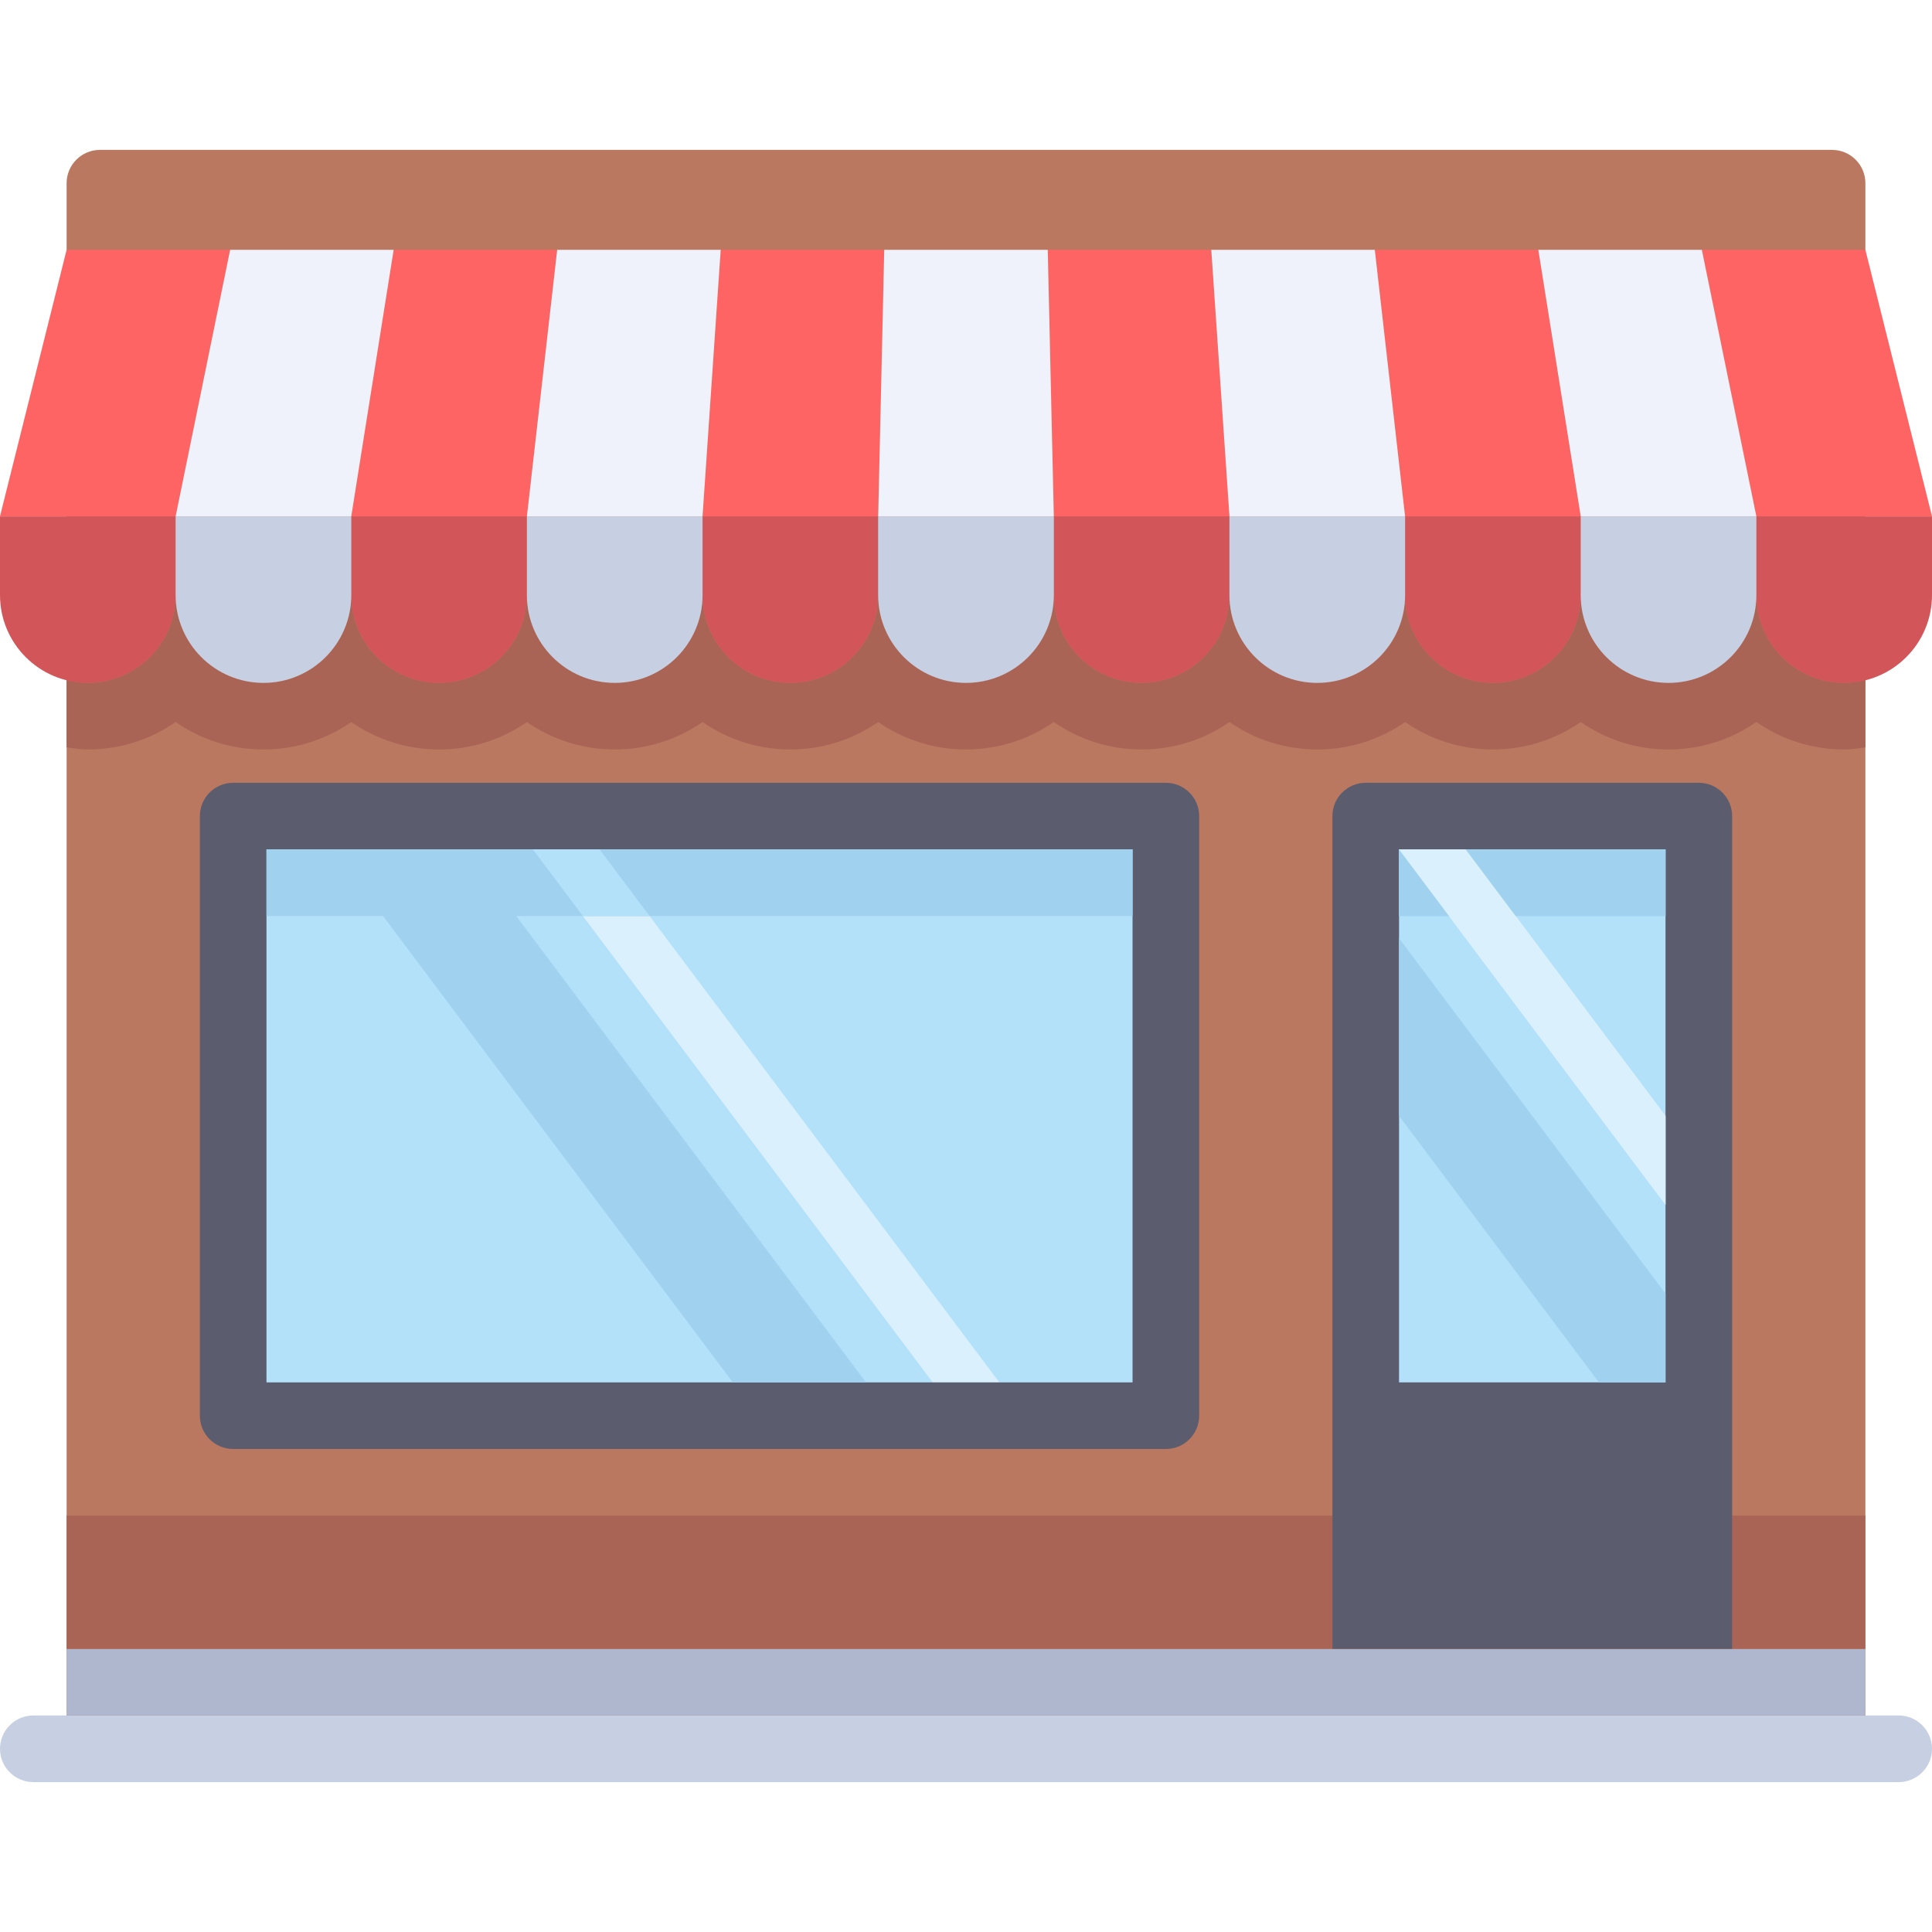
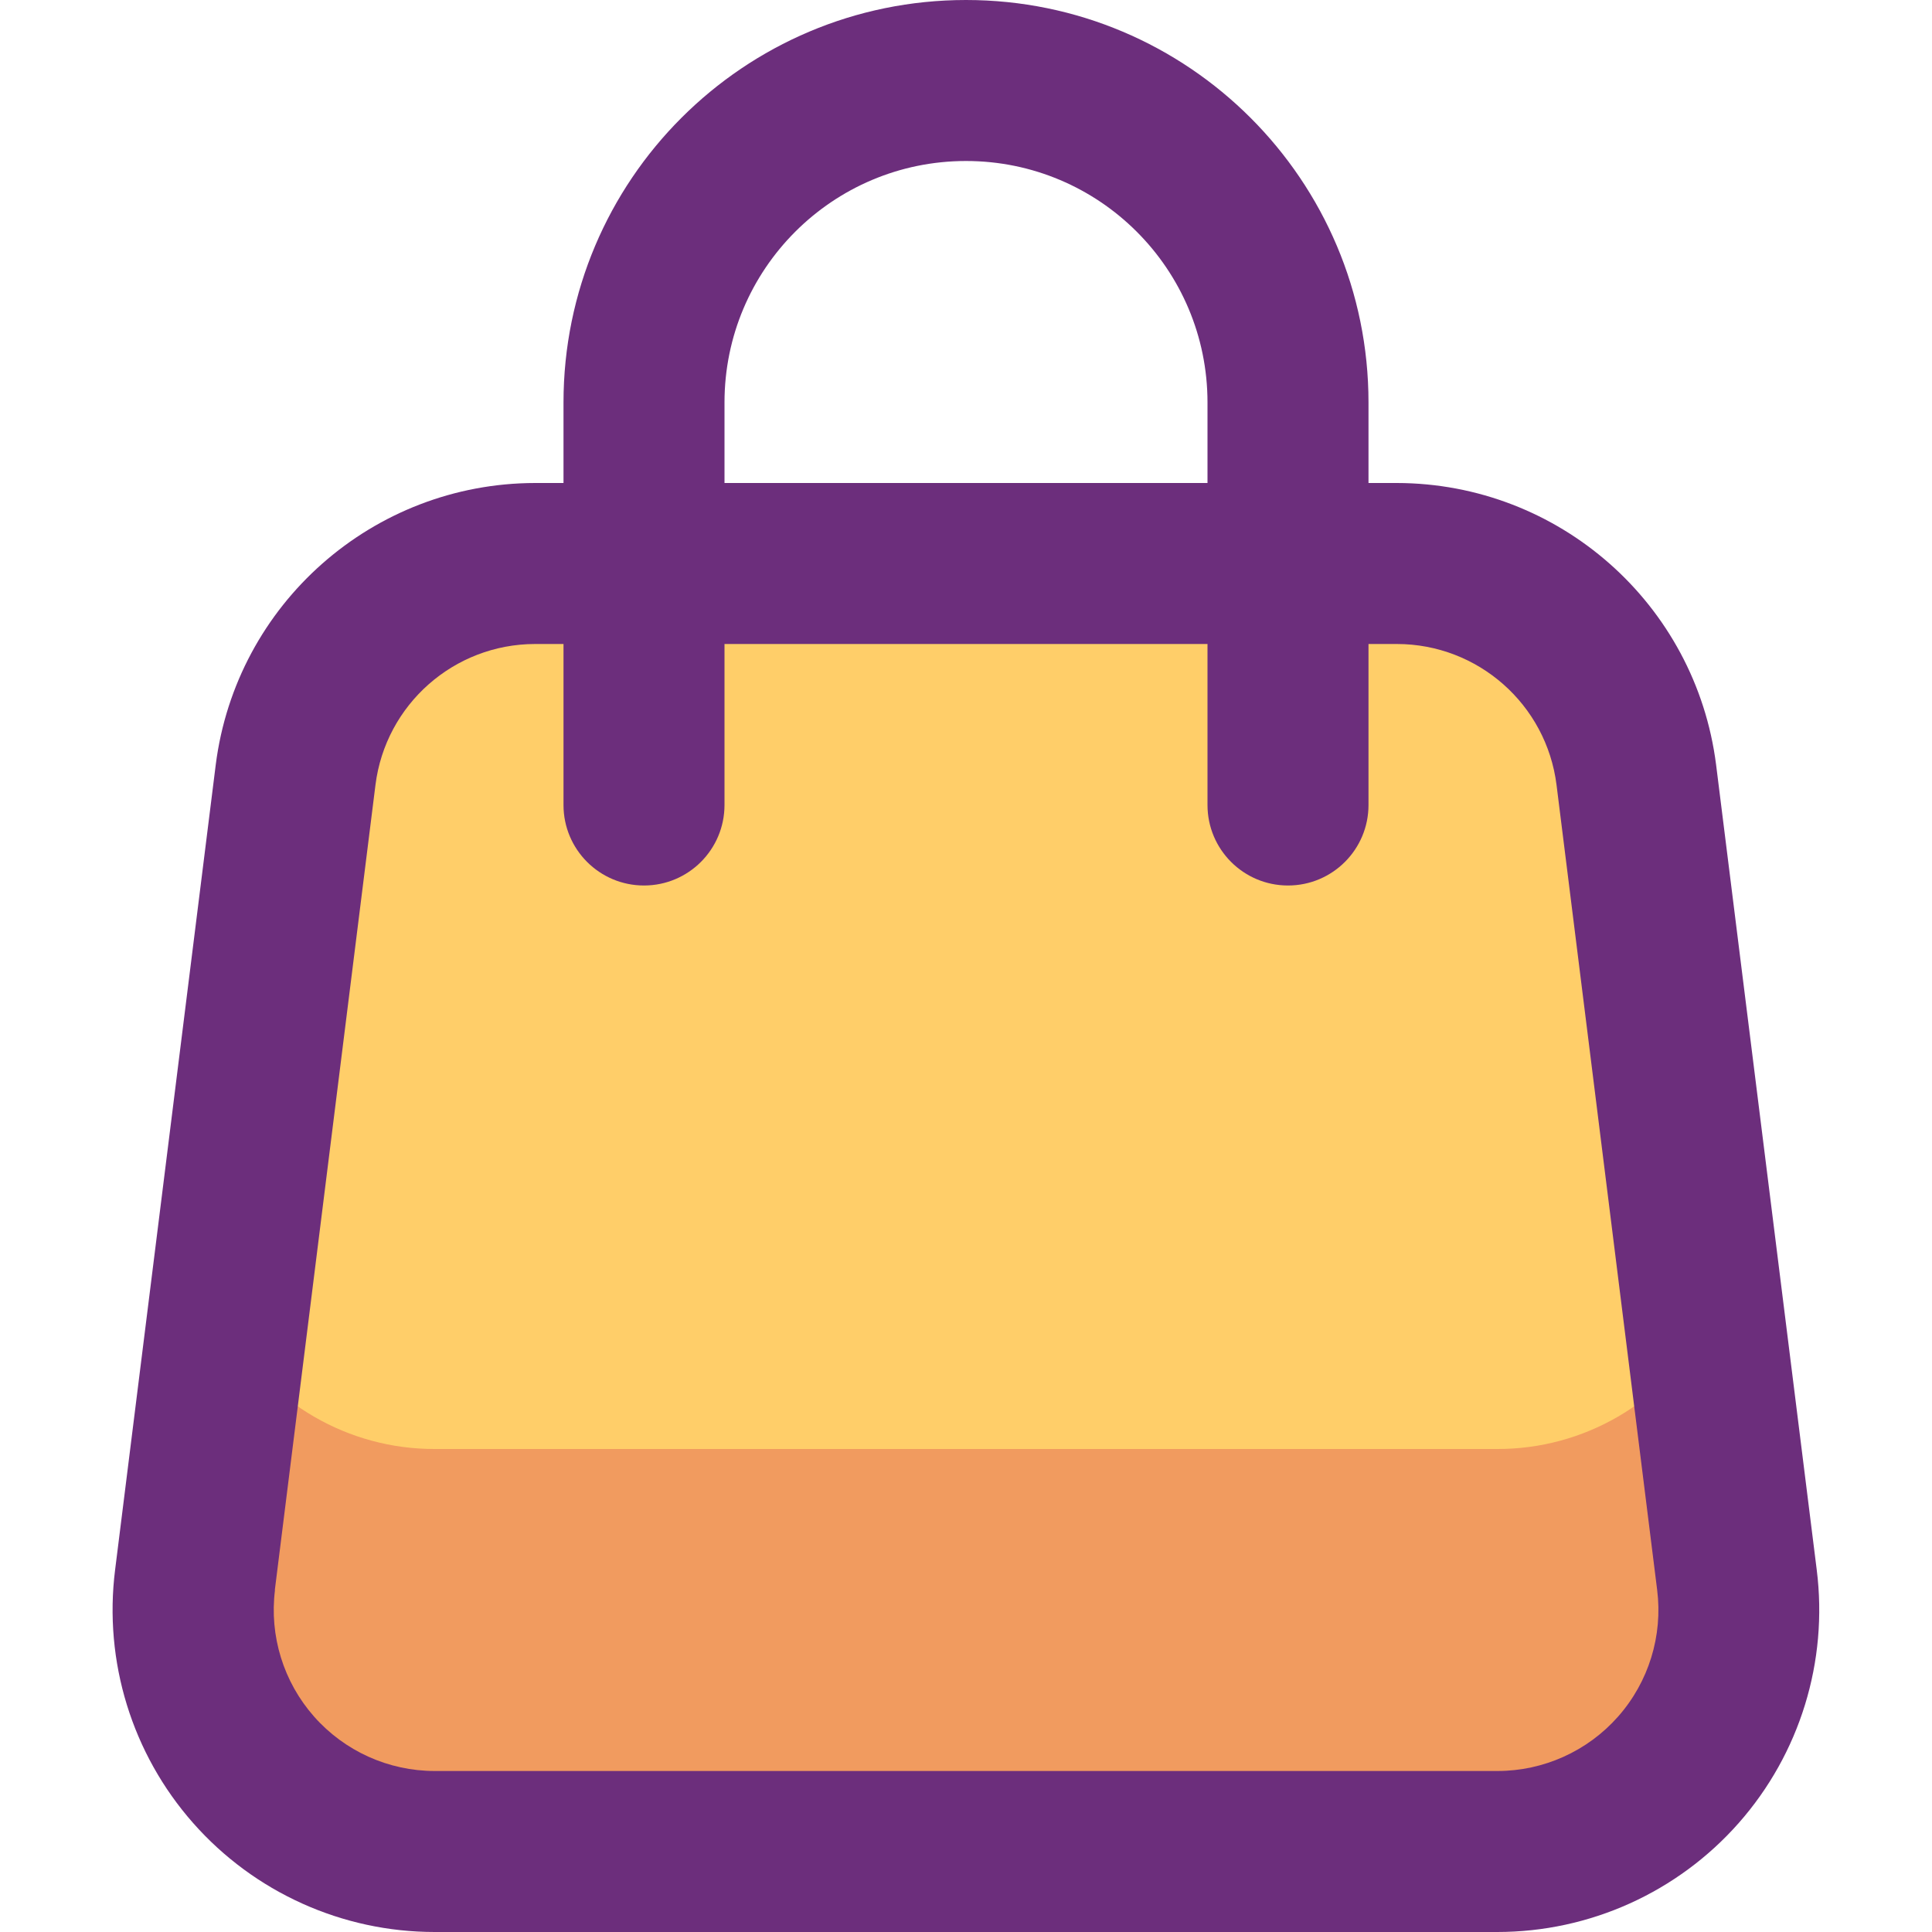
- <svg xmlns="http://www.w3.org/2000/svg" version="1.1" id="Layer_1" x="0px" y="0px" viewBox="0 0 512 512" style="enable-background:new 0 0 512 512;" xml:space="preserve">
-   <path style="fill:#B9785F;" d="M494.345,463.448H17.655V48.552c0-4.875,3.953-8.828,8.828-8.828h459.034  c4.875,0,8.828,3.953,8.828,8.828V463.448z" />
-   <path style="fill:#AA6455;" d="M494.345,180.205c-1.809,0.45-3.67,0.76-5.618,0.76c-12.853,0-23.273-10.42-23.273-23.273  c0,12.852-10.42,23.273-23.273,23.273c-12.853,0-23.273-10.42-23.273-23.273c0,12.852-10.419,23.273-23.273,23.273  c-12.853,0-23.273-10.42-23.273-23.273c0,12.852-10.42,23.273-23.273,23.273s-23.273-10.42-23.273-23.273  c0,12.852-10.42,23.273-23.273,23.273c-12.853,0-23.273-10.42-23.273-23.273c0,12.852-10.419,23.273-23.273,23.273  s-23.273-10.42-23.273-23.273c0,12.852-10.42,23.273-23.273,23.273c-12.853,0-23.273-10.42-23.273-23.273  c0,12.852-10.419,23.273-23.273,23.273c-12.853,0-23.273-10.42-23.273-23.273c0,12.852-10.42,23.273-23.273,23.273  c-12.853,0-23.273-10.42-23.273-23.273c0,12.852-10.42,23.273-23.273,23.273s-23.273-10.42-23.273-23.273  c0,12.852-10.419,23.273-23.273,23.273c-1.948,0-3.809-0.31-5.618-0.76v17.848c1.854,0.257,3.694,0.568,5.618,0.568  c8.639,0,16.661-2.69,23.273-7.277c6.614,4.586,14.635,7.276,23.275,7.276c8.639,0,16.661-2.69,23.273-7.277  c6.612,4.587,14.634,7.277,23.273,7.277s16.661-2.69,23.273-7.277c6.612,4.587,14.634,7.277,23.273,7.277  c8.639,0,16.661-2.69,23.273-7.277c6.612,4.587,14.634,7.277,23.273,7.277c8.639,0,16.661-2.69,23.273-7.277  c6.611,4.587,14.633,7.277,23.272,7.277s16.661-2.69,23.273-7.277c6.612,4.587,14.634,7.277,23.273,7.277  c8.639,0,16.661-2.69,23.273-7.277c6.612,4.587,14.634,7.277,23.273,7.277c8.639,0,16.661-2.69,23.273-7.277  c6.612,4.587,14.634,7.277,23.273,7.277s16.661-2.69,23.273-7.277c6.612,4.587,14.634,7.277,23.273,7.277  c8.64,0,16.661-2.69,23.273-7.277c6.612,4.587,14.634,7.277,23.273,7.277c1.923,0,3.764-0.31,5.618-0.568v-17.847H494.345z" />
-   <rect x="61.793" y="216.276" style="fill:#B4E1FA;" width="247.172" height="158.897" />
-   <polygon style="fill:#DAF0FD;" points="264.828,366.345 247.172,366.345 141.241,225.103 158.897,225.103 " />
-   <g>
-     <path style="fill:#D2555A;" d="M209.454,180.966L209.454,180.966c-12.853,0-23.273-10.42-23.273-23.273v-20.865h46.546v20.865   C232.727,170.546,222.307,180.966,209.454,180.966z" />
-     <path style="fill:#D2555A;" d="M302.546,180.966L302.546,180.966c-12.853,0-23.273-10.42-23.273-23.273v-20.865h46.546v20.865   C325.818,170.546,315.399,180.966,302.546,180.966z" />
-     <path style="fill:#D2555A;" d="M116.364,180.966L116.364,180.966c-12.853,0-23.273-10.42-23.273-23.273v-20.865h46.546v20.865   C139.636,170.546,129.217,180.966,116.364,180.966z" />
-     <path style="fill:#D2555A;" d="M23.273,180.966L23.273,180.966C10.42,180.966,0,170.546,0,157.693v-20.865h46.546v20.865   C46.546,170.546,36.126,180.966,23.273,180.966z" />
-     <path style="fill:#D2555A;" d="M395.636,180.966L395.636,180.966c-12.853,0-23.273-10.42-23.273-23.273v-20.865h46.546v20.865   C418.909,170.546,408.49,180.966,395.636,180.966z" />
+ <svg xmlns="http://www.w3.org/2000/svg" width="24px" height="24px" viewBox="0 0 24 24">
+   <defs>
+     <style>.cls-1{fill:#f19b5f;}.cls-2{fill:#ffce69;}.cls-3{fill:#6c2e7c;}</style>
+   </defs>
+   <g id="Icons">
+     <path class="cls-1" d="M18.6,23H5.4a3,3,0,0,1-2.98-3.37l.39-3.13.86-6.87A3.01,3.01,0,0,1,6.65,7h10.7a3.01,3.01,0,0,1,2.98,2.63l.86,6.87.39,3.13A3,3,0,0,1,18.6,23Z" />
+     <path class="cls-2" d="M21.19,16.5A2.976,2.976,0,0,1,18.6,18H5.4a2.976,2.976,0,0,1-2.59-1.5l.86-6.87A3.01,3.01,0,0,1,6.65,7h10.7a3.01,3.01,0,0,1,2.98,2.63Z" />
  </g>
-   <g>
-     <path style="fill:#C7CFE2;" d="M162.909,180.966L162.909,180.966c-12.853,0-23.273-10.42-23.273-23.273v-20.865h46.546v20.865   C186.182,170.546,175.763,180.966,162.909,180.966z" />
-     <path style="fill:#C7CFE2;" d="M349.091,180.966L349.091,180.966c-12.853,0-23.273-10.42-23.273-23.273v-20.865h46.546v20.865   C372.363,170.546,361.944,180.966,349.091,180.966z" />
+   <g data-name="Layer 4" id="Layer_4">
+     <path class="cls-3" d="M5.4,24H18.6a4,4,0,0,0,3.968-4.5l-1.25-10A4.005,4.005,0,0,0,17.352,6H17V5A5,5,0,0,0,7,5V6H6.648A4.005,4.005,0,0,0,2.68,9.5l-1.25,10A4,4,0,0,0,5.4,24ZM9,5a3,3,0,0,1,6,0V6H9ZM3.414,19.752l1.25-10A2,2,0,0,1,6.648,8H7v2a1,1,0,0,0,2,0V8h6v2a1,1,0,0,0,2,0V8h.352a2,2,0,0,1,1.984,1.752l1.25,10A2,2,0,0,1,18.6,22H5.4a2,2,0,0,1-1.984-2.248Z" />
  </g>
-   <path style="fill:#D2555A;" d="M488.727,180.966L488.727,180.966c-12.853,0-23.273-10.42-23.273-23.273v-20.865H512v20.865  C512,170.546,501.58,180.966,488.727,180.966z" />
-   <g>
-     <path style="fill:#C7CFE2;" d="M442.182,180.966L442.182,180.966c-12.853,0-23.273-10.42-23.273-23.273v-20.865h46.546v20.865   C465.454,170.546,455.034,180.966,442.182,180.966z" />
-     <path style="fill:#C7CFE2;" d="M69.818,180.966L69.818,180.966c-12.853,0-23.273-10.42-23.273-23.273v-20.865h46.546v20.865   C93.091,170.546,82.671,180.966,69.818,180.966z" />
-     <path style="fill:#C7CFE2;" d="M256,180.966L256,180.966c-12.853,0-23.273-10.42-23.273-23.273v-20.865h46.546v20.865   C279.273,170.546,268.853,180.966,256,180.966z" />
-   </g>
-   <g>
-     <polygon style="fill:#FF6464;" points="232.727,136.828 186.182,136.828 190.997,66.207 234.333,66.207  " />
-     <polygon style="fill:#FF6464;" points="325.818,136.828 279.273,136.828 277.667,66.207 321.003,66.207  " />
-     <polygon style="fill:#FF6464;" points="139.636,136.828 93.091,136.828 104.326,66.207 147.661,66.207  " />
-     <polygon style="fill:#FF6464;" points="46.546,136.828 0,136.828 17.655,66.207 60.991,66.207  " />
-     <polygon style="fill:#FF6464;" points="418.909,136.828 372.363,136.828 364.339,66.207 407.673,66.207  " />
-   </g>
-   <g>
-     <polygon style="fill:#EFF2FA;" points="186.182,136.828 139.636,136.828 147.661,66.207 190.997,66.207  " />
-     <polygon style="fill:#EFF2FA;" points="372.363,136.828 325.818,136.828 321.003,66.207 364.339,66.207  " />
-   </g>
-   <polygon style="fill:#FF6464;" points="512,136.828 465.454,136.828 451.009,66.207 494.345,66.207 " />
-   <g>
-     <polygon style="fill:#EFF2FA;" points="465.454,136.828 418.909,136.828 407.673,66.207 451.009,66.207  " />
-     <polygon style="fill:#EFF2FA;" points="93.091,136.828 46.546,136.828 60.991,66.207 104.326,66.207  " />
-     <polygon style="fill:#EFF2FA;" points="279.273,136.828 232.727,136.828 234.333,66.207 277.667,66.207  " />
-   </g>
-   <path style="fill:#C7CFE2;" d="M503.172,472.276H8.828c-4.875,0-8.828-3.953-8.828-8.828l0,0c0-4.875,3.953-8.828,8.828-8.828  h494.345c4.875,0,8.828,3.953,8.828,8.828l0,0C512,468.323,508.047,472.276,503.172,472.276z" />
-   <g style="opacity:0.97;">
-     <rect x="17.655" y="436.966" style="fill:#AFB9D2;" width="476.69" height="17.655" />
-   </g>
-   <rect x="17.655" y="401.655" style="fill:#AA6455;" width="476.69" height="35.31" />
-   <g>
-     <path style="fill:#5B5D6E;" d="M300.138,225.103v141.241H70.621V225.103H300.138 M308.966,207.448H61.793   c-4.875,0-8.828,3.953-8.828,8.828v158.897c0,4.875,3.953,8.828,8.828,8.828h247.172c4.875,0,8.828-3.953,8.828-8.828V216.276   C317.793,211.401,313.841,207.448,308.966,207.448L308.966,207.448z" />
-     <path style="fill:#5B5D6E;" d="M450.207,207.448h-88.276c-4.875,0-8.828,3.953-8.828,8.828v220.69h105.931v-220.69   C459.034,211.401,455.082,207.448,450.207,207.448z" />
-   </g>
-   <rect x="370.759" y="225.103" style="fill:#B4E1FA;" width="70.621" height="141.241" />
-   <rect x="70.621" y="225.103" style="fill:#A0D2F0;" width="229.517" height="17.655" />
-   <rect id="SVGCleanerId_0" x="370.759" y="225.103" style="fill:#A0D2F0;" width="70.621" height="17.655" />
-   <polygon style="fill:#A0D2F0;" points="229.517,366.345 194.207,366.345 88.276,225.103 123.586,225.103 " />
-   <polygon style="fill:#B4E1FA;" points="172.138,242.759 158.897,225.103 141.241,225.103 154.483,242.759 " />
-   <polygon style="fill:#DAF0FD;" points="441.379,295.724 388.414,225.103 370.759,225.103 441.379,319.265 " />
-   <polygon style="fill:#B4E1FA;" points="401.655,242.759 388.414,225.103 370.759,225.103 384,242.759 " />
-   <g>
-     <rect id="SVGCleanerId_0_1_" x="370.759" y="225.103" style="fill:#A0D2F0;" width="70.621" height="17.655" />
-   </g>
-   <polygon style="fill:#DAF0FD;" points="441.379,295.724 388.414,225.103 370.759,225.103 441.379,319.265 " />
-   <polygon style="fill:#A0D2F0;" points="370.759,248.644 370.759,295.724 423.724,366.345 441.379,366.345 441.379,342.804 " />
-   <g>
- </g>
-   <g>
- </g>
-   <g>
- </g>
-   <g>
- </g>
-   <g>
- </g>
-   <g>
- </g>
-   <g>
- </g>
-   <g>
- </g>
-   <g>
- </g>
-   <g>
- </g>
-   <g>
- </g>
-   <g>
- </g>
-   <g>
- </g>
-   <g>
- </g>
-   <g>
- </g>
</svg>
